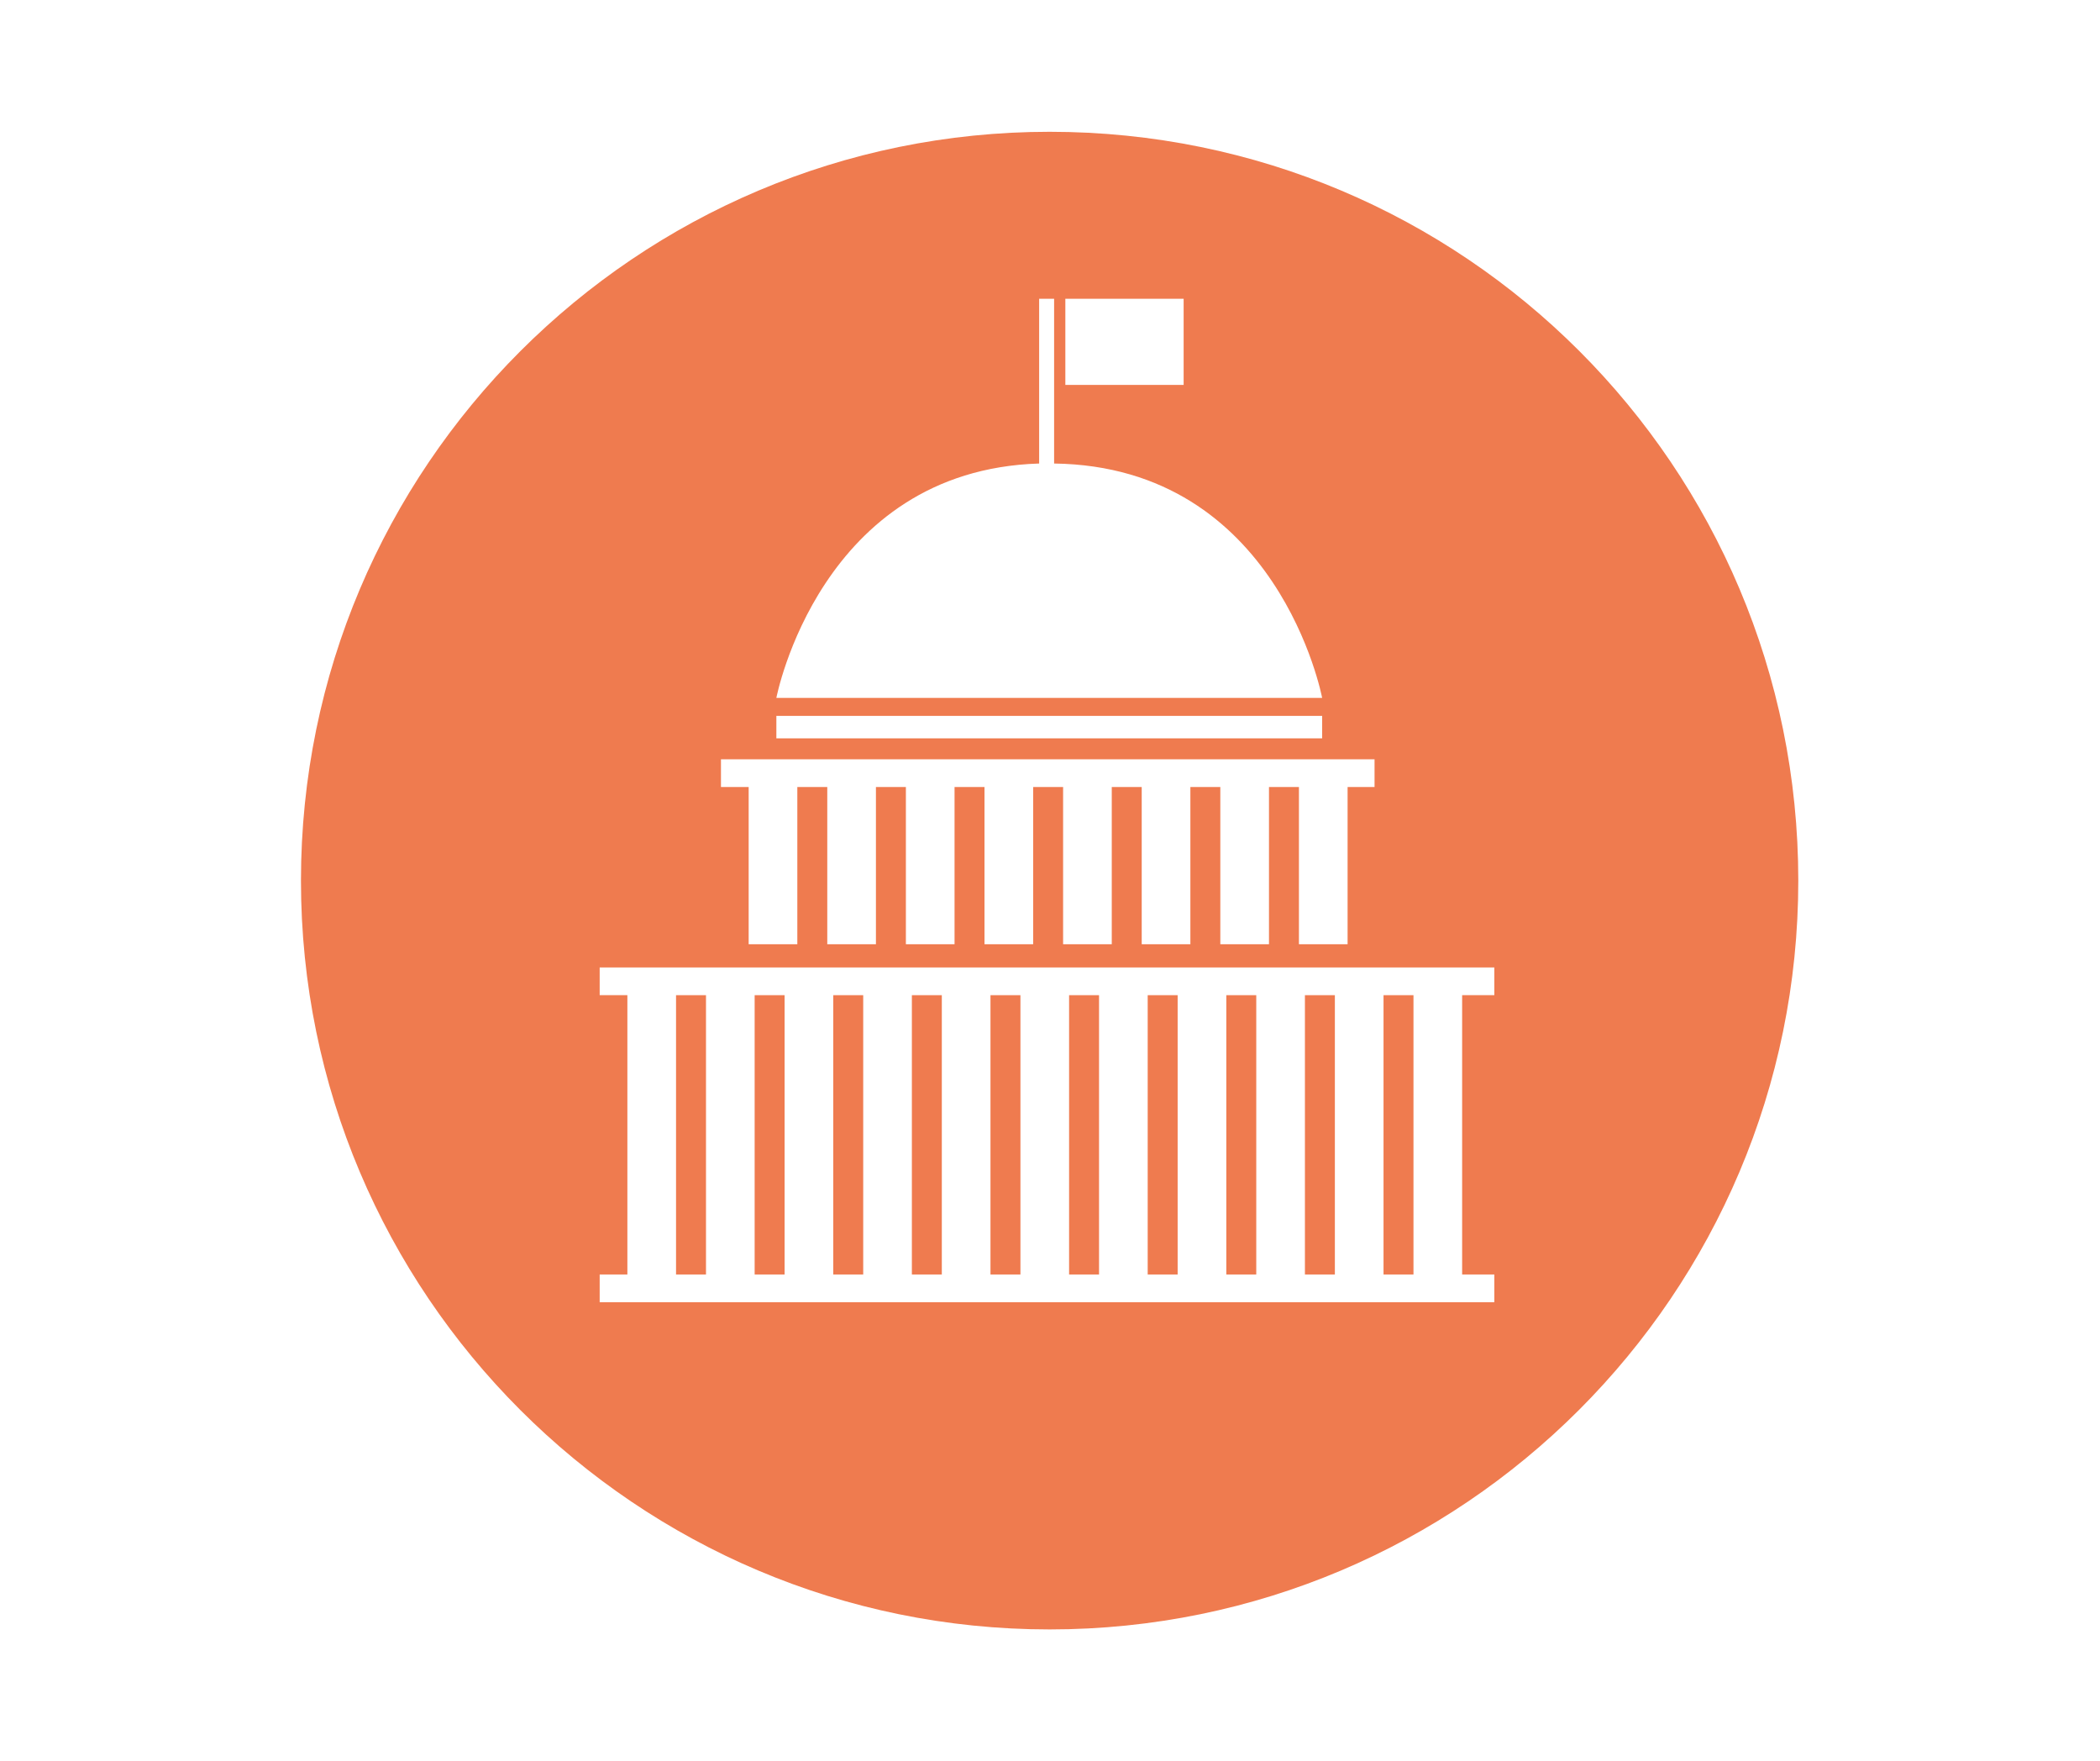
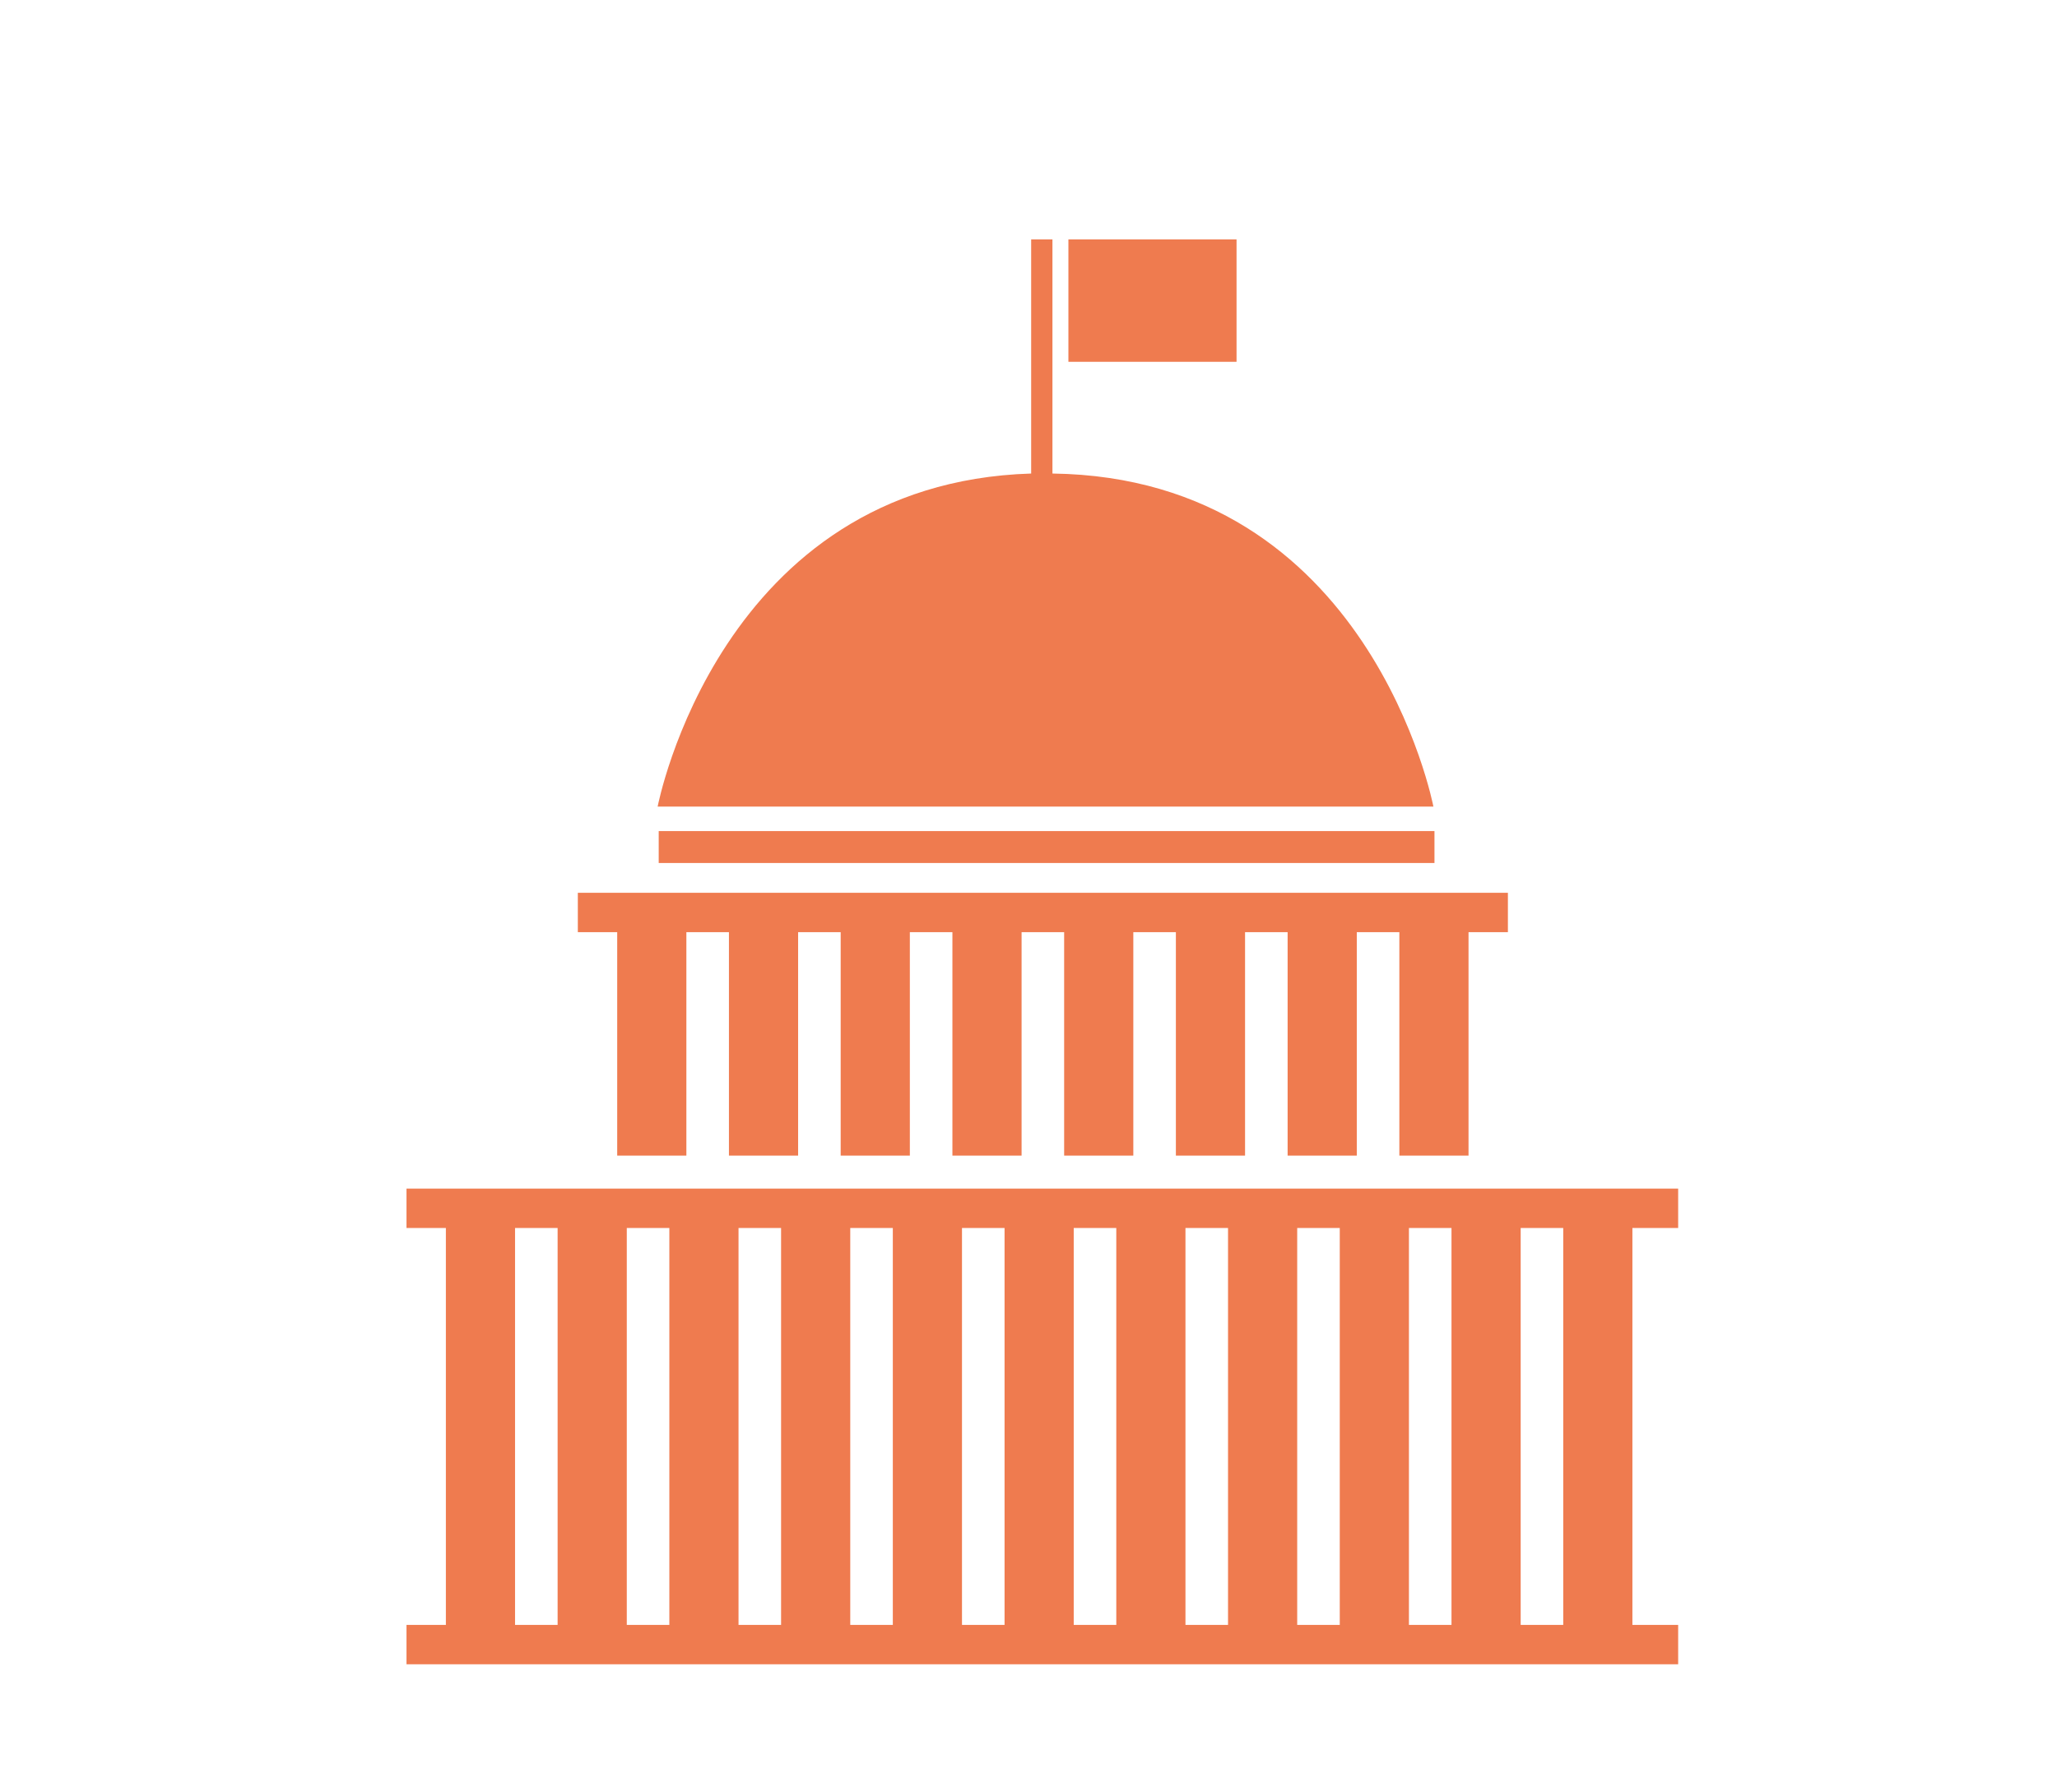
- <svg xmlns="http://www.w3.org/2000/svg" version="1.1" id="Capa_1" x="0px" y="0px" viewBox="0 0 280.5 235.1" style="enable-background:new 0 0 280.5 235.1;" xml:space="preserve">
+ <svg xmlns="http://www.w3.org/2000/svg" version="1.1" id="Capa_1" x="0px" y="0px" viewBox="0 0 193.3 168.4" style="enable-background:new 0 0 193.3 168.4;" xml:space="preserve">
  <style type="text/css">
	.st0{fill:#EF7B4F;}
</style>
  <g>
-     <rect x="142.8" y="132.9" class="st0" width="4" height="37.3" />
-     <rect x="163.8" y="132.9" class="st0" width="4" height="37.3" />
-     <rect x="184.8" y="132.9" class="st0" width="4" height="37.3" />
-     <rect x="132.3" y="132.9" class="st0" width="4" height="37.3" />
-     <rect x="174.3" y="132.9" class="st0" width="4" height="37.3" />
-     <rect x="153.3" y="132.9" class="st0" width="4" height="37.3" />
-     <path class="st0" d="M140.2,17.6c-55.2,0-100,44.8-100,100c0,55.2,44.8,100,100,100c55.2,0,100-44.8,100-100   C240.2,62.3,195.5,17.6,140.2,17.6z M142.3,39.9h15.8v11.5h-15.8V39.9z M138.8,61.9v-22h2v22c30,0.4,35.8,31.3,35.8,31.3h-72.9   C103.7,93.2,109.5,62.8,138.8,61.9z M103.7,95.6h72.9v3h-72.9V95.6z M96.2,101.4h87.4v3.7h-3.6v21h-6.5v-21h-4v21h-6.5v-21h-4v21   h-6.5v-21h-4v21h-6.5v-21h-4v21h-6.5v-21h-4v21h-6.5v-21h-4v21h-6.5v-21h-4v21h-6.5v-21h-3.7V101.4z M199.6,132.9h-4.3v37.3h4.3   v3.7H80.1v-3.7h3.7v-37.3h-3.7v-3.7h119.5V132.9z" />
-     <rect x="90.3" y="132.9" class="st0" width="4" height="37.3" />
-     <rect x="111.3" y="132.9" class="st0" width="4" height="37.3" />
-     <rect x="121.8" y="132.9" class="st0" width="4" height="37.3" />
-     <rect x="100.8" y="132.9" class="st0" width="4" height="37.3" />
+     <rect x="100.4" y="22.5" class="st0" width="15.8" height="11.5" />
+     <path class="st0" d="M96.9,22.5v22c-29.3,0.9-35.1,31.3-35.1,31.3h72.9c0,0-5.9-30.9-35.8-31.3v-22H96.9z" />
+     <path class="st0" d="M38.2,115.4h3.7v37.3h-3.7v3.7h119.5v-3.7h-4.3v-37.3h4.3v-3.7H38.2V115.4z M142.9,115.4h4v37.3h-4V115.4z    M132.4,115.4h4v37.3h-4V115.4z M121.9,115.4h4v37.3h-4V115.4z M111.4,115.4h4v37.3h-4V115.4z M100.9,115.4h4v37.3h-4V115.4z    M90.4,115.4h4v37.3h-4V115.4z M79.9,115.4h4v37.3h-4V115.4z M69.4,115.4h4v37.3h-4V115.4z M58.9,115.4h4v37.3h-4V115.4z    M48.4,115.4h4v37.3h-4V115.4z" />
+     <rect x="61.9" y="78.1" class="st0" width="72.9" height="3" />
+     <polygon class="st0" points="138,108.6 138,87.6 141.7,87.6 141.7,83.9 54.3,83.9 54.3,87.6 58,87.6 58,108.6 64.5,108.6    64.5,87.6 68.5,87.6 68.5,108.6 75,108.6 75,87.6 79,87.6 79,108.6 85.5,108.6 85.5,87.6 89.5,87.6 89.5,108.6 96,108.6 96,87.6    100,87.6 100,108.6 106.5,108.6 106.5,87.6 110.5,87.6 110.5,108.6 117,108.6 117,87.6 121,87.6 121,108.6 127.5,108.6 127.5,87.6    131.5,87.6 131.5,108.6  " />
  </g>
</svg>
